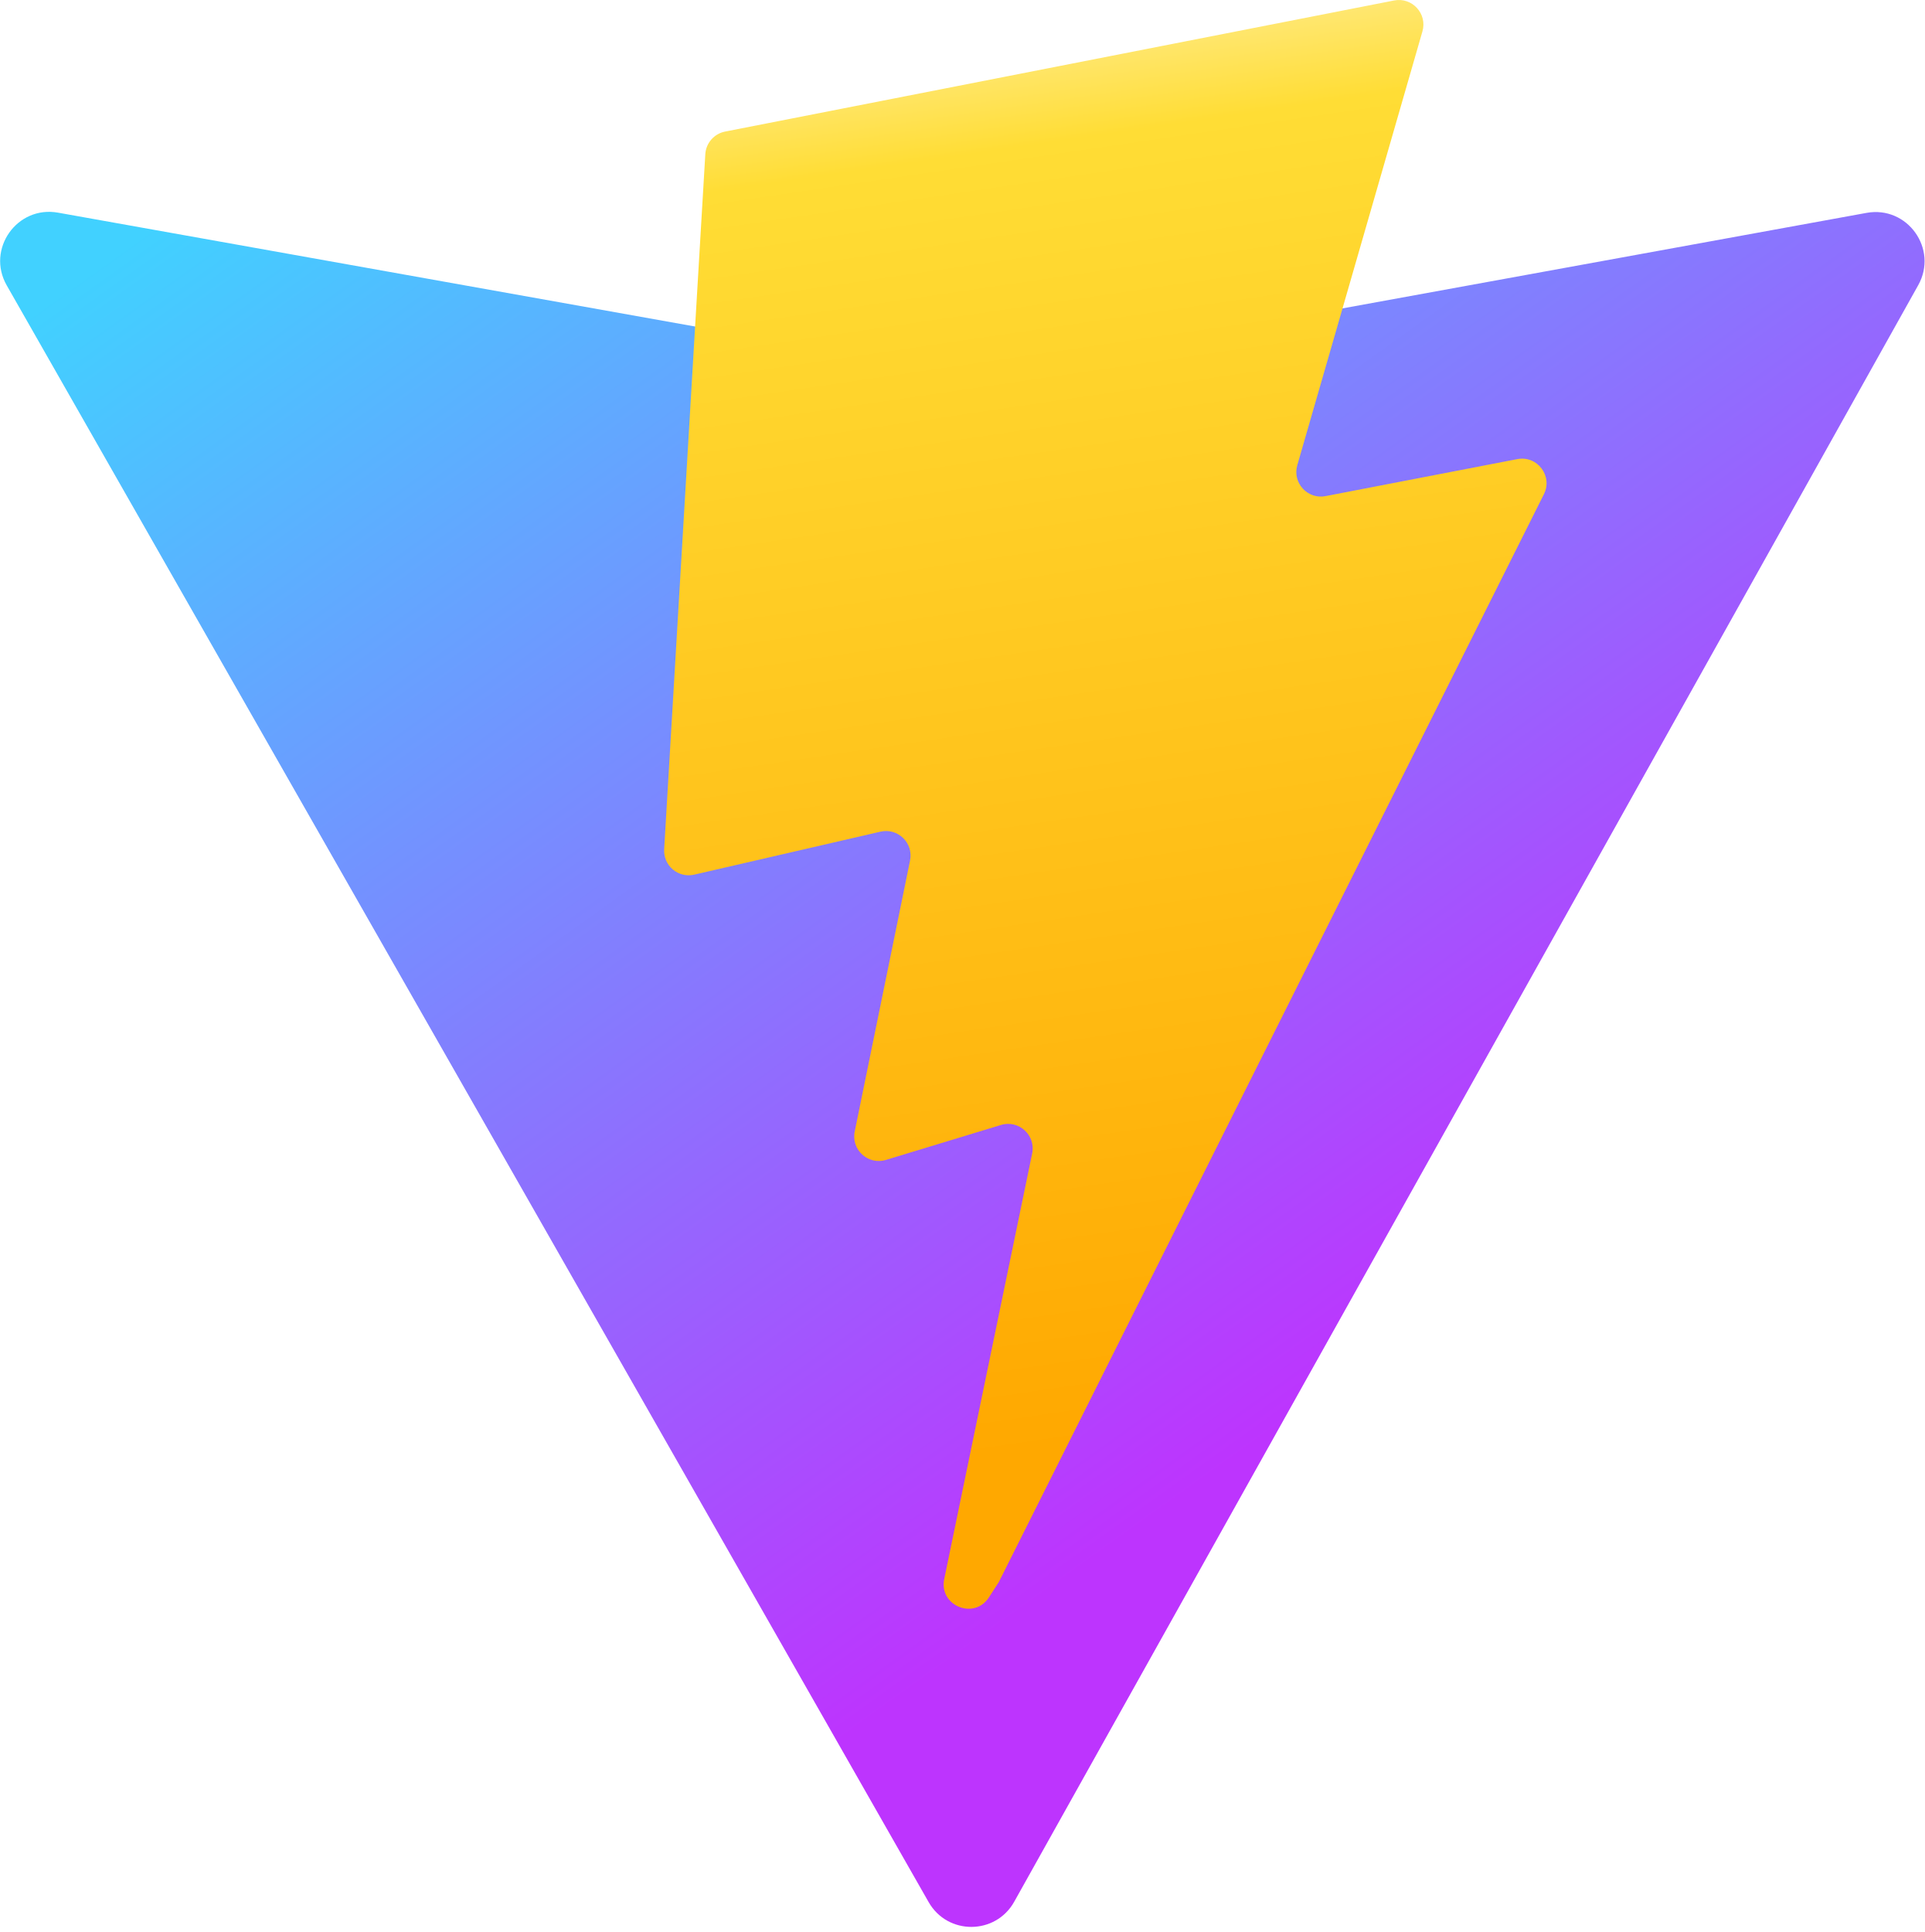
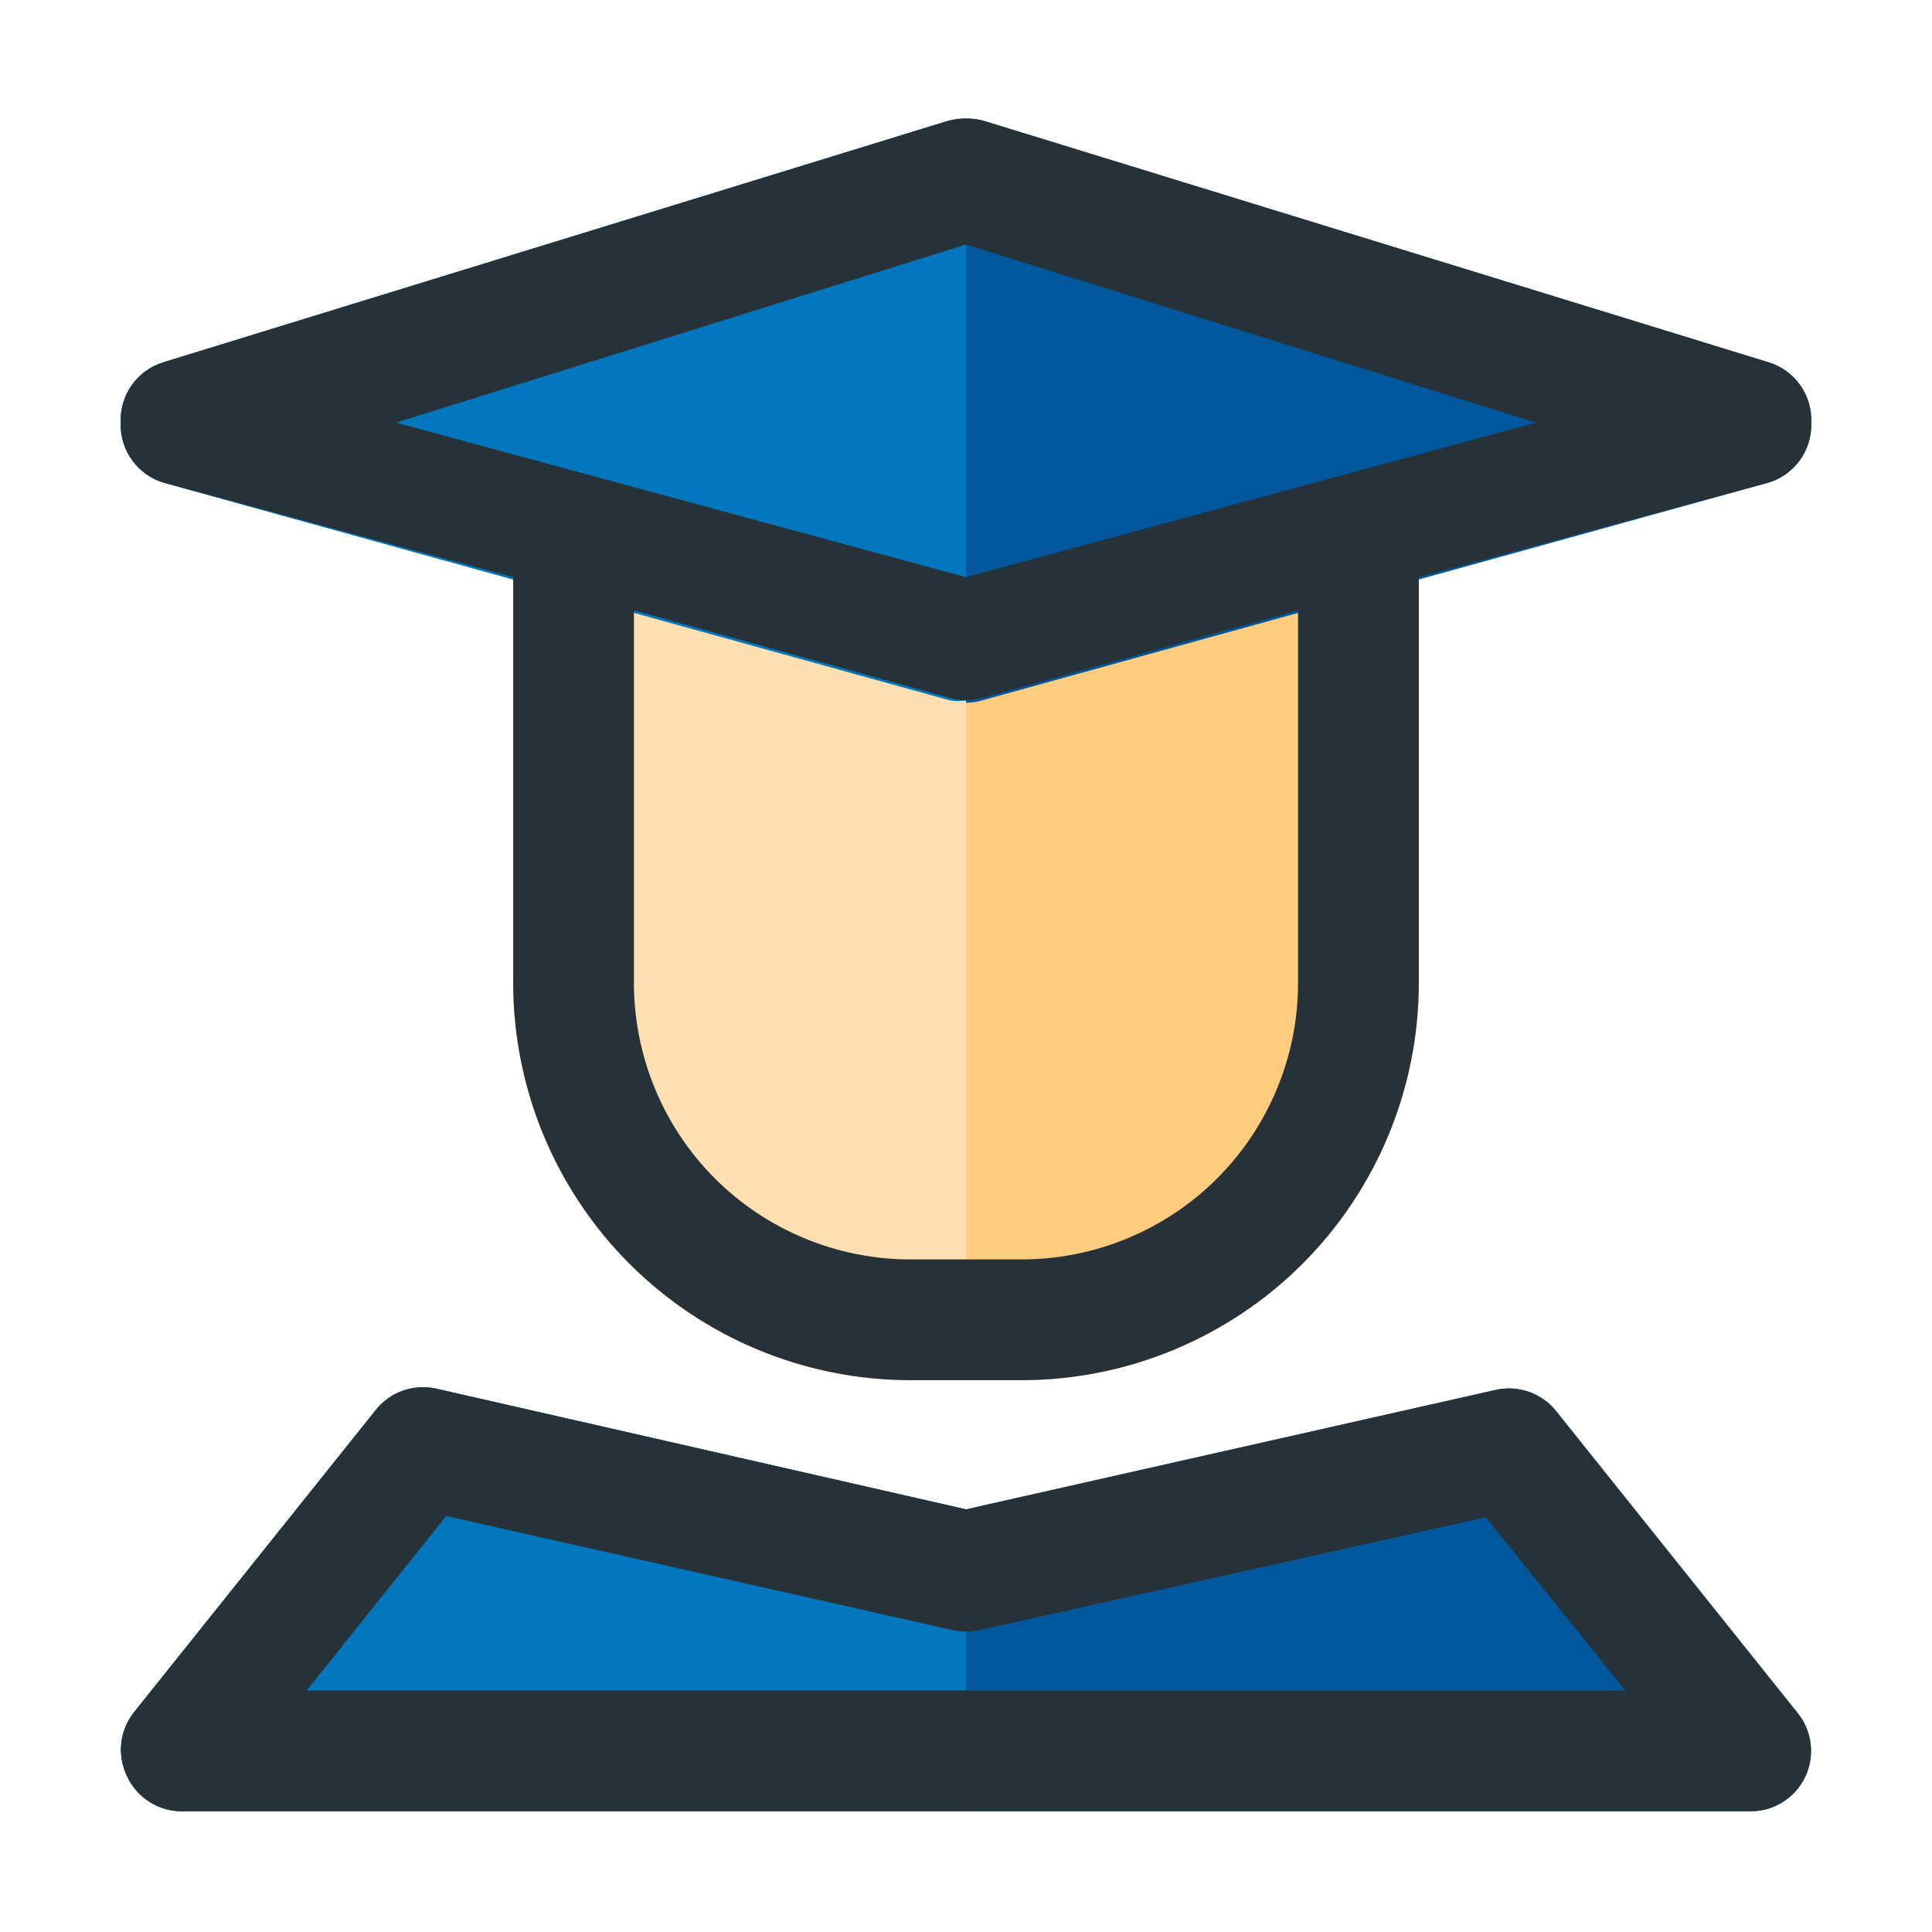
- <svg xmlns="http://www.w3.org/2000/svg" aria-hidden="true" role="img" class="iconify iconify--logos" width="31.88" height="32" preserveAspectRatio="xMidYMid meet" viewBox="0 0 256 257">
-   <defs>
-     <linearGradient id="IconifyId1813088fe1fbc01fb466" x1="-.828%" x2="57.636%" y1="7.652%" y2="78.411%">
-       <stop offset="0%" stop-color="#41D1FF" />
-       <stop offset="100%" stop-color="#BD34FE" />
-     </linearGradient>
-     <linearGradient id="IconifyId1813088fe1fbc01fb467" x1="43.376%" x2="50.316%" y1="2.242%" y2="89.03%">
-       <stop offset="0%" stop-color="#FFEA83" />
-       <stop offset="8.333%" stop-color="#FFDD35" />
-       <stop offset="100%" stop-color="#FFA800" />
-     </linearGradient>
-   </defs>
-   <path fill="url(#IconifyId1813088fe1fbc01fb466)" d="M255.153 37.938L134.897 252.976c-2.483 4.44-8.862 4.466-11.382.048L.875 37.958c-2.746-4.814 1.371-10.646 6.827-9.67l120.385 21.517a6.537 6.537 0 0 0 2.322-.004l117.867-21.483c5.438-.991 9.574 4.796 6.877 9.62Z" />
-   <path fill="url(#IconifyId1813088fe1fbc01fb467)" d="M185.432.063L96.44 17.501a3.268 3.268 0 0 0-2.634 3.014l-5.474 92.456a3.268 3.268 0 0 0 3.997 3.378l24.777-5.718c2.318-.535 4.413 1.507 3.936 3.838l-7.361 36.047c-.495 2.426 1.782 4.5 4.151 3.78l15.304-4.649c2.372-.72 4.652 1.36 4.15 3.788l-11.698 56.621c-.732 3.542 3.979 5.473 5.943 2.437l1.313-2.028l72.516-144.72c1.215-2.423-.88-5.186-3.54-4.672l-25.505 4.922c-2.396.462-4.435-1.77-3.759-4.114l16.646-57.705c.677-2.35-1.37-4.583-3.769-4.113Z" />
+ <svg xmlns="http://www.w3.org/2000/svg" width="800px" height="800px" viewBox="0 0 32 32" fill="none">
+   <path d="M23.3 8.4L21.82 6.4C21.725 6.273 21.601 6.171 21.458 6.101C21.316 6.032 21.159 5.997 21 6H11.2C11.056 6 10.913 6.031 10.782 6.092C10.65 6.152 10.534 6.24 10.44 6.35L8.72 8.35C8.572 8.534 8.494 8.764 8.5 9V16.29C8.503 18.032 9.196 19.701 10.427 20.933C11.659 22.164 13.328 22.857 15.07 22.86H16.93C18.672 22.857 20.341 22.164 21.573 20.933C22.804 19.701 23.497 18.032 23.5 16.29V9C23.5 8.784 23.43 8.573 23.3 8.4Z" fill="#FFCC80" />
+   <path d="M29.78 28.38L25.78 23.38C25.664 23.232 25.509 23.12 25.332 23.056C25.155 22.992 24.964 22.98 24.78 23.02L16 25L7.22 23C7.036 22.96 6.845 22.973 6.668 23.036C6.491 23.1 6.336 23.212 6.22 23.36L2.22 28.36C2.104 28.506 2.031 28.682 2.01 28.868C1.989 29.053 2.02 29.241 2.1 29.41C2.178 29.584 2.304 29.732 2.464 29.836C2.623 29.941 2.809 29.998 3 30H29C29.189 30 29.373 29.946 29.532 29.845C29.691 29.744 29.819 29.6 29.9 29.43C29.98 29.261 30.011 29.073 29.99 28.888C29.969 28.702 29.896 28.526 29.78 28.38Z" fill="#01579B" />
+   <path d="M29.29 6L16.29 2C16.1 1.95 15.9 1.95 15.71 2L2.71 6C2.497 6.064 2.312 6.197 2.184 6.378C2.055 6.559 1.991 6.778 2 7C1.992 7.224 2.059 7.445 2.192 7.627C2.324 7.808 2.514 7.94 2.73 8L15.73 11.6C15.906 11.653 16.094 11.653 16.27 11.6L29.27 8C29.486 7.94 29.676 7.808 29.808 7.627C29.941 7.445 30.008 7.224 30 7C30.009 6.778 29.945 6.559 29.816 6.378C29.688 6.197 29.503 6.064 29.29 6Z" fill="#01579B" />
+   <path d="M11.22 6C11.076 6 10.933 6.031 10.802 6.092C10.67 6.152 10.554 6.24 10.46 6.35L8.74 8.35C8.585 8.531 8.5 8.762 8.5 9V16.29C8.503 18.032 9.196 19.701 10.427 20.933C11.659 22.164 13.328 22.857 15.07 22.86H16V6H11.22Z" fill="#FFE0B2" />
+   <path d="M7.22 23C7.036 22.96 6.845 22.973 6.668 23.036C6.491 23.1 6.336 23.212 6.22 23.36L2.22 28.36C2.104 28.506 2.031 28.682 2.01 28.868C1.989 29.053 2.02 29.241 2.1 29.41C2.178 29.584 2.304 29.732 2.464 29.836C2.623 29.941 2.809 29.998 3 30H16V25L7.22 23Z" fill="#0277BD" />
+   <path d="M15.71 2L2.71 6C2.497 6.064 2.312 6.197 2.184 6.378C2.055 6.559 1.991 6.778 2 7C1.992 7.224 2.059 7.445 2.192 7.627C2.324 7.808 2.514 7.94 2.73 8L15.73 11.6C15.819 11.615 15.911 11.615 16 11.6V2C15.904 1.985 15.806 1.985 15.71 2Z" fill="#0277BD" />
+   <path d="M2.73 8L8.5 9.56V16.29C8.503 18.032 9.196 19.701 10.427 20.933C11.659 22.164 13.328 22.857 15.07 22.86H16.93C18.672 22.857 20.341 22.164 21.573 20.933C22.804 19.701 23.497 18.032 23.5 16.29V9.56L29.27 8C29.486 7.94 29.676 7.808 29.808 7.627C29.941 7.445 30.008 7.224 30 7C30.009 6.778 29.945 6.559 29.816 6.378C29.688 6.197 29.503 6.064 29.29 6L16.29 2C16.1 1.95 15.9 1.95 15.71 2L2.71 6C2.497 6.064 2.312 6.197 2.184 6.378C2.055 6.559 1.991 6.778 2 7C1.992 7.224 2.059 7.445 2.192 7.627C2.324 7.808 2.514 7.94 2.73 8ZM21.5 16.29C21.497 17.501 21.015 18.662 20.159 19.519C19.302 20.375 18.141 20.857 16.93 20.86H15.07C13.859 20.857 12.698 20.375 11.841 19.519C10.985 18.662 10.503 17.501 10.5 16.29V10.11L15.73 11.56C15.906 11.613 16.094 11.613 16.27 11.56L21.5 10.11V16.29ZM16 4.05L25.44 7L16 9.56L6.56 7L16 4.05Z" fill="#263238" />
+   <path d="M25.78 23.38C25.664 23.232 25.509 23.12 25.332 23.056C25.155 22.992 24.964 22.98 24.78 23.02L16 25L7.22 23C7.036 22.96 6.845 22.973 6.668 23.036C6.491 23.1 6.336 23.212 6.22 23.36L2.22 28.36C2.104 28.506 2.031 28.682 2.01 28.868C1.989 29.053 2.02 29.241 2.1 29.41C2.178 29.584 2.304 29.732 2.464 29.836C2.623 29.941 2.809 29.998 3 30H29C29.189 30 29.373 29.946 29.532 29.845C29.691 29.744 29.819 29.6 29.9 29.43C29.98 29.261 30.011 29.073 29.99 28.888C29.969 28.702 29.896 28.526 29.78 28.38L25.78 23.38ZM5.08 28L7.39 25.11L15.78 27C15.925 27.03 16.075 27.03 16.22 27L24.61 25.13L26.92 28H5.08Z" fill="#263238" />
</svg>
